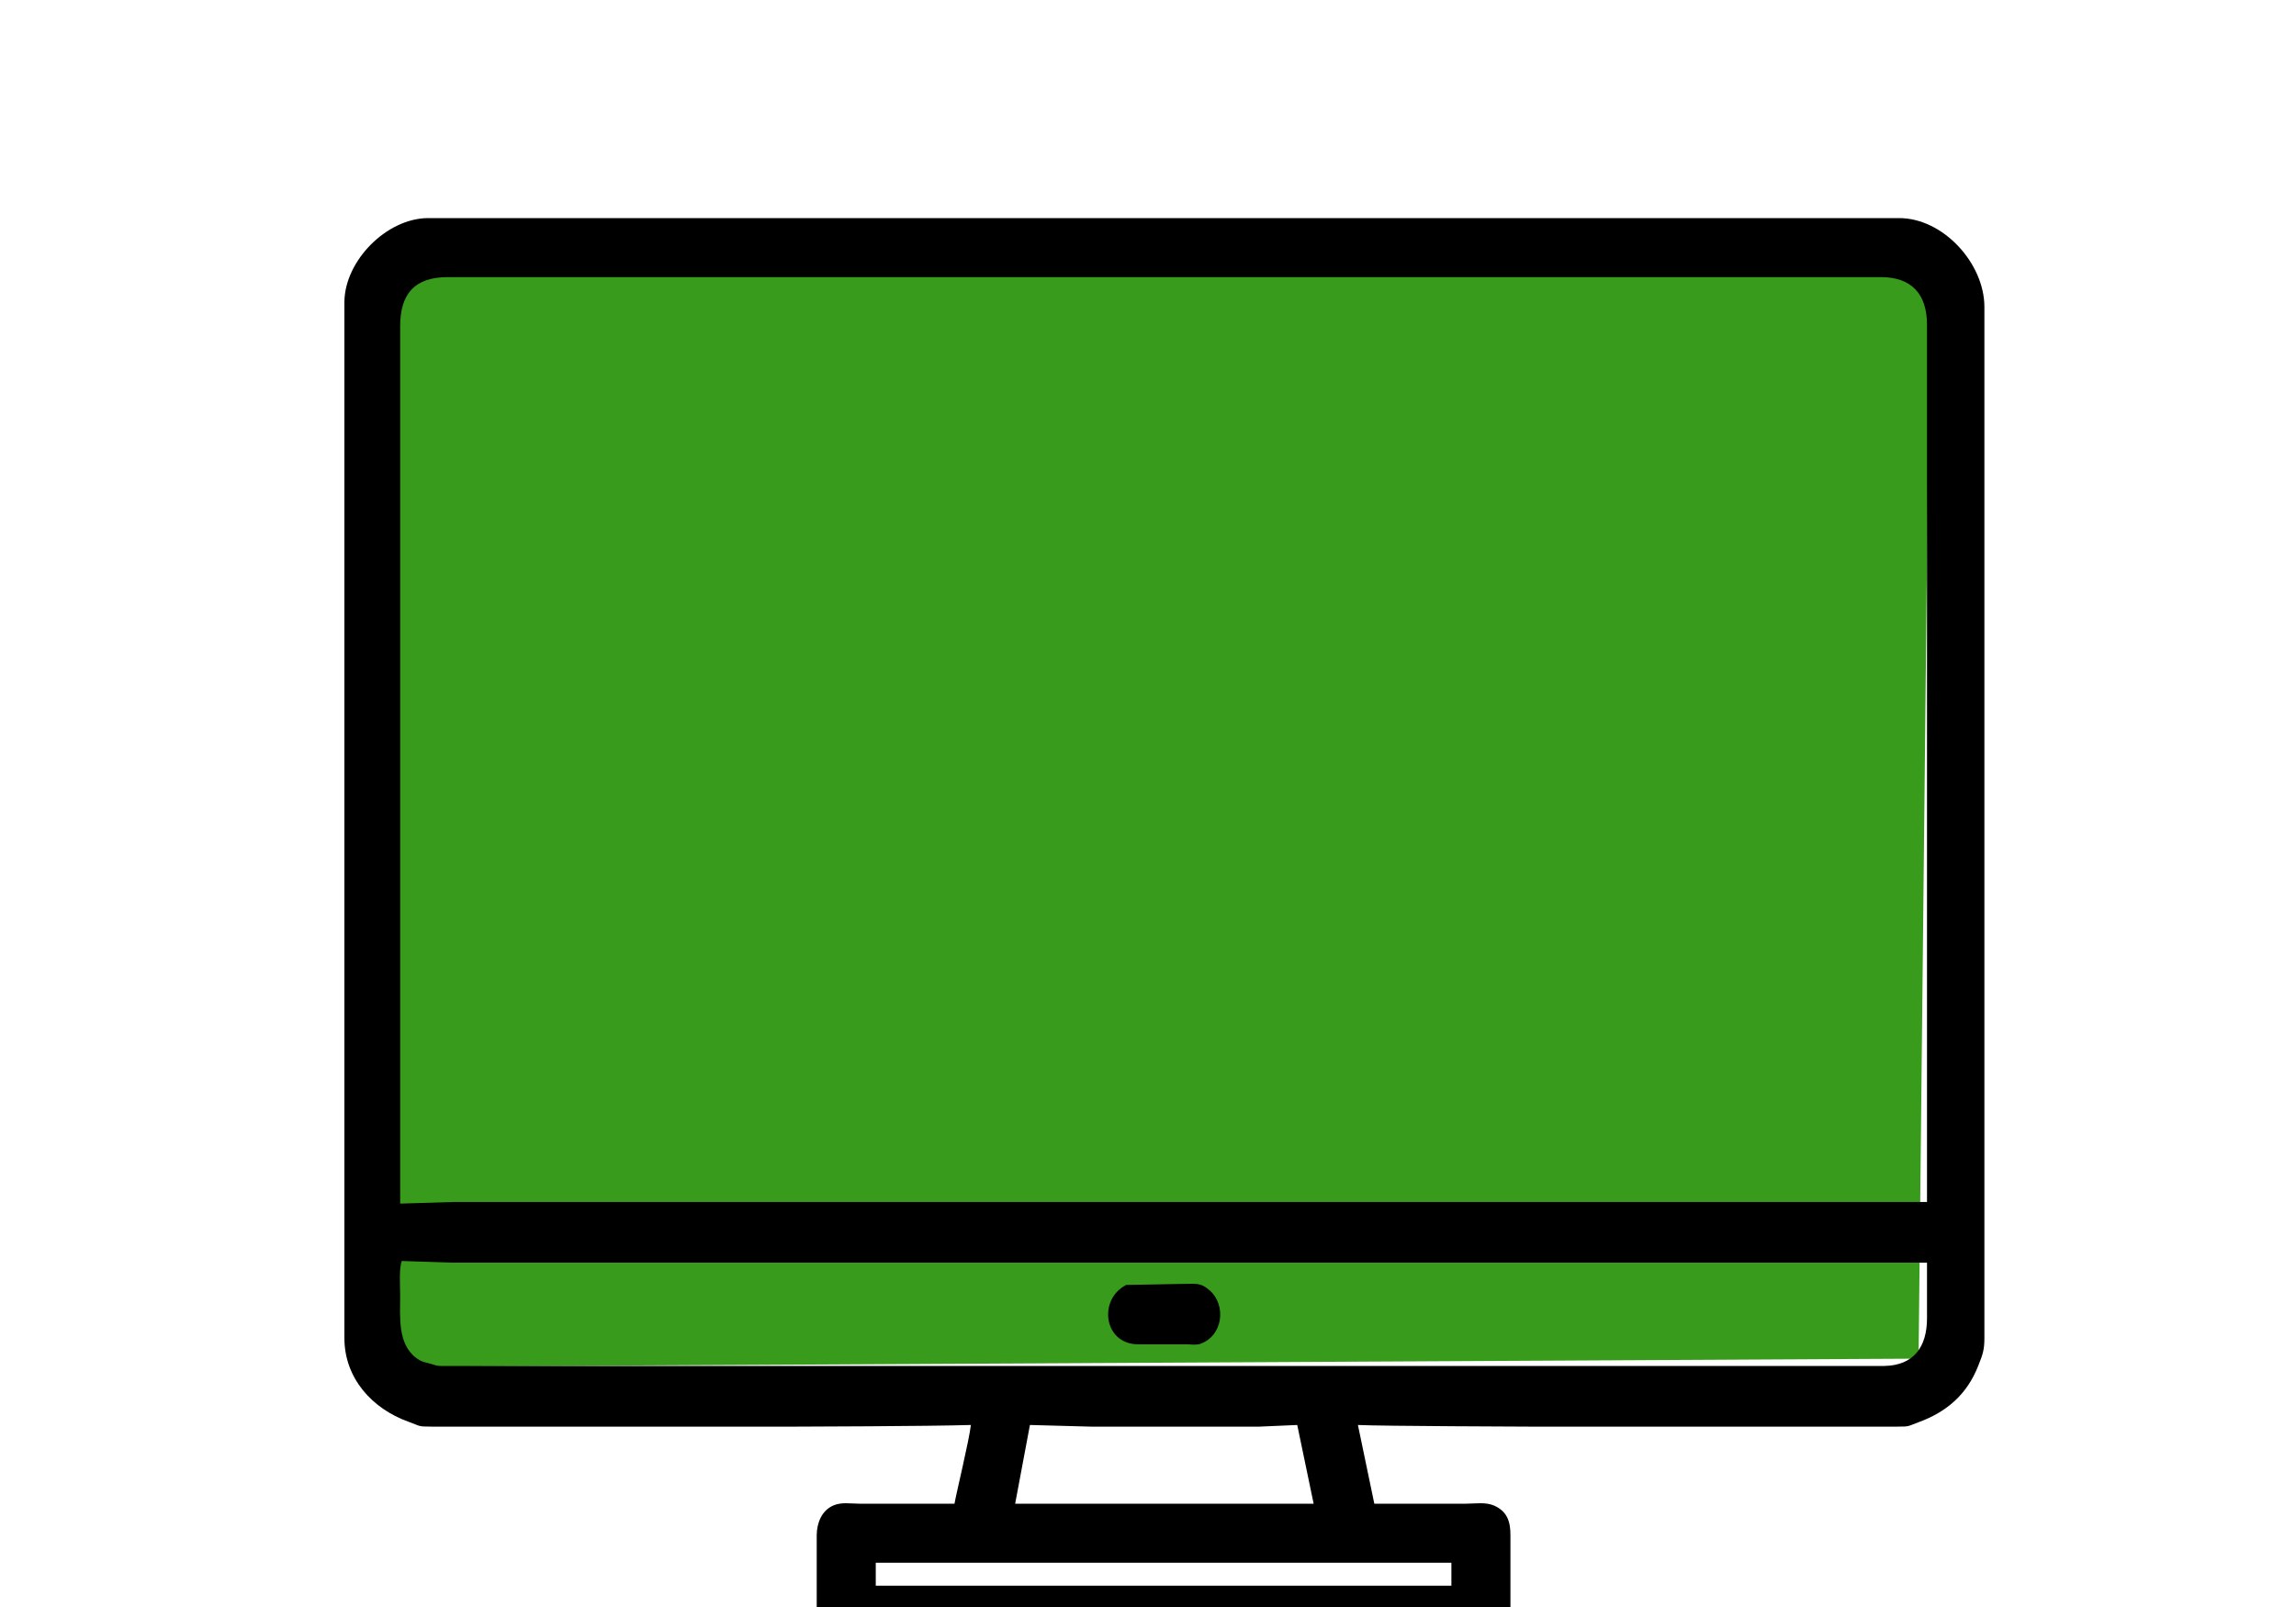
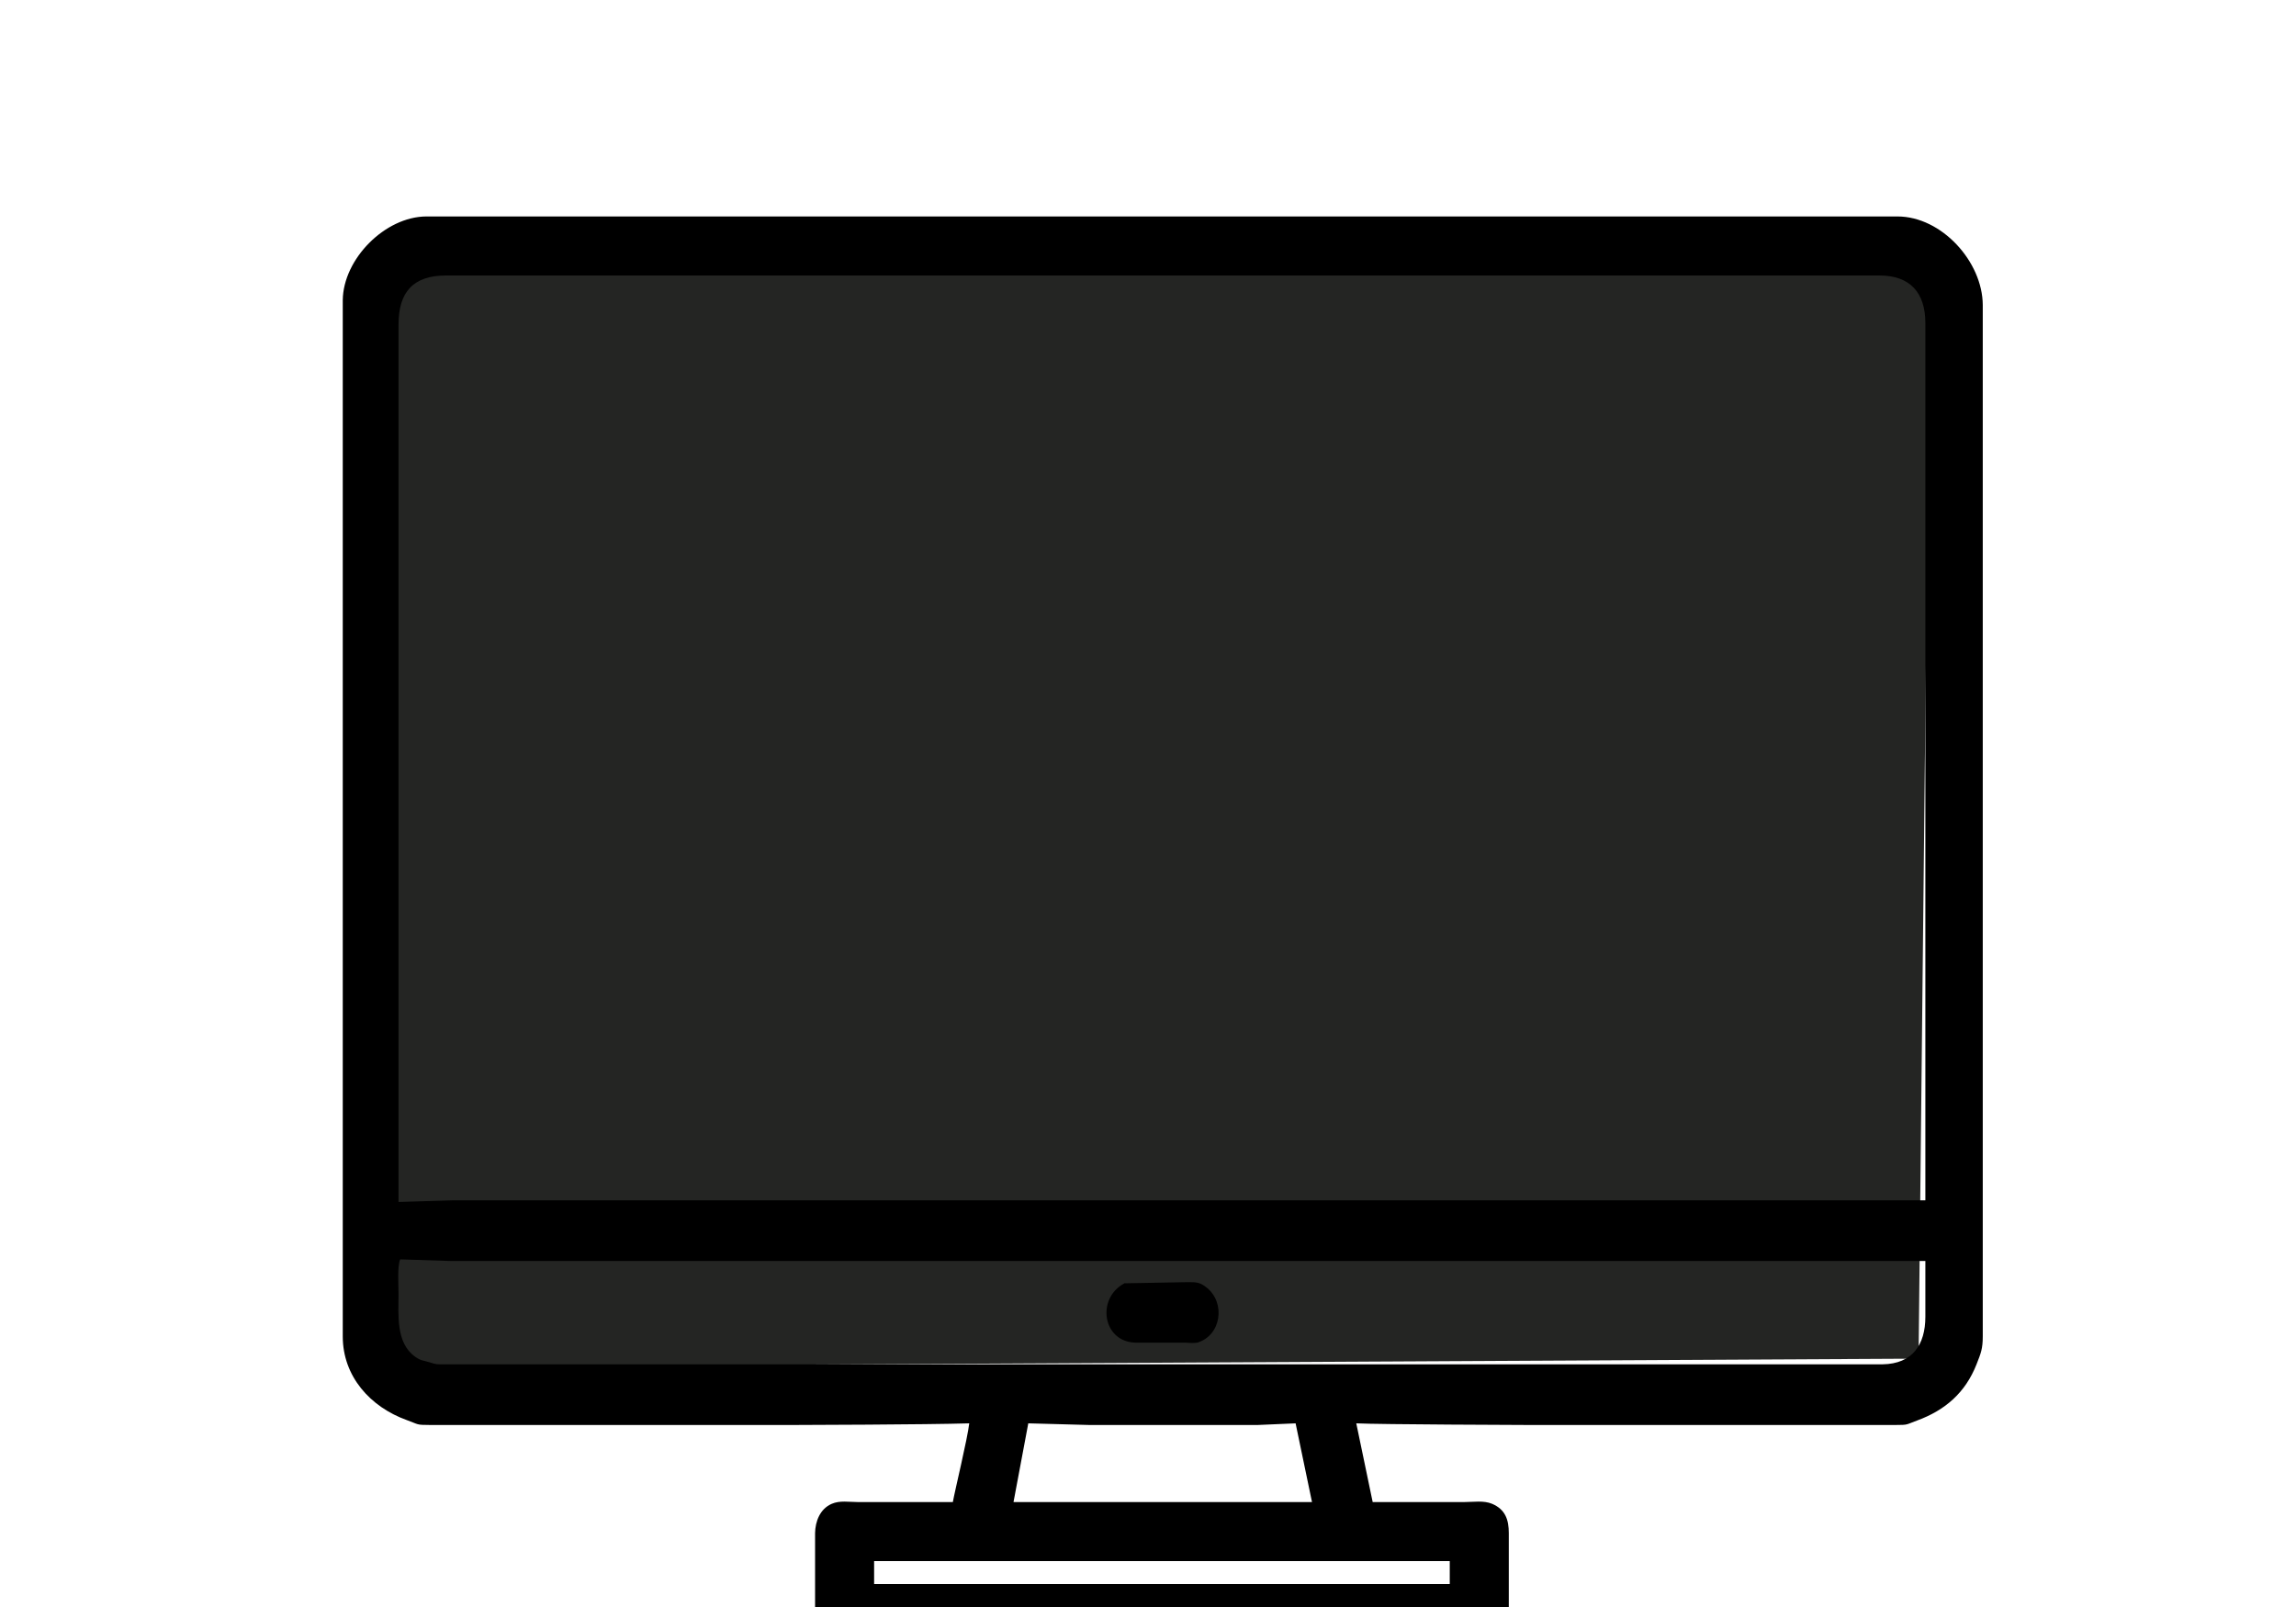
<svg xmlns="http://www.w3.org/2000/svg" viewBox="0 0 1400 980" class="h-full">
  <rect />
-   <path class="st0" d="M 57.2 49.7 h 133.4 l -1 94.8 l -131.7 0.7 l -0.7 -95.5 Z" transform="matrix(7.1,0,0,7.1,-176.3,-197.4)" style="fill: rgb(56, 155, 28)" />
-   <path fill="none" d="M 382 869 c -1 9.1 -8.8 41.2 -10 48 h -58 c -5.3 0 -10.9 -1.1 -15.9 1.1 c -7.1 3.1 -10 10.7 -10.1 17.9 v 45 c 0 6.5 0.9 15.7 8 18.4 c 1.9 0.7 400 0.6 400 0.6 c 11.3 0 14.9 -5 15 -16 v -48 c 0 -8.1 -2 -14.4 -10.1 -17.9 c -5.2 -2.2 -11.4 -1.1 -16.9 -1.1 h -56 l -10 -48 c 13.9 0.7 104 1 104 1 h 225 c 7.6 0 6.1 -0.2 12.9 -2.7 c 17.2 -6.3 29.5 -17 36.3 -34.3 c 2.7 -6.8 3.8 -9.6 3.8 -17 V 187 c -0.1 -26.4 -25.1 -54 -52 -54 H 51 c -25.2 0.1 -50.7 25.9 -51 51 v 632 c 0 24.4 16.8 43 39 51 c 7.5 2.7 5.6 3 14 3 h 223 s 80.6 -0.2 106 -1 Z m 583 -136 H 67 l -33 1 V 199 c 0 -19.9 8.9 -30 29 -30 h 874 c 18.7 0 28 10.5 28 29 v 535 Z M 35 769 l 31 1 h 899 v 34 c 0 17.1 -7.9 28.7 -26 29 H 62 c -5 0 -4.6 0.2 -9.3 -1.3 c -4 -1.2 -5.1 -0.8 -8.8 -3.5 C 32.3 819.7 34 802.8 34 790 c 0 -5.3 -0.8 -16.6 1 -21 Z m 441.5 14.7 c -17.2 9.1 -13.3 36.1 7.5 36.1 h 30 c 2.2 0.2 4.9 0.3 7 0 c 14.8 -4.4 17.3 -24.2 6 -33.4 c -4.4 -3.6 -6.6 -3.5 -12 -3.5 l -38.5 0.7 Z M 581 869 l 10 48 H 409 l 9 -48 l 37 1 h 103 l 23 -1 Z m 94 84 v 14 H 324 v -14 h 351 Z" style="fill: #000000; stroke-width: 0; fill-opacity: 1" transform="matrix(1,0,0,1,210,0)" />
+   <path class="st0" d="M 57.2 49.7 h 133.4 l -1 94.8 l -131.7 0.7 l -0.7 -95.5 Z" transform="matrix(7.1,0,0,7.1,-176.3,-197.4)" style="fill: rgb(36, 37, 35)" />
+   <path fill="none" d="M 381 868 c -1 9.1 -8.8 41.2 -10 48 h -58 c -5.3 0 -10.9 -1.1 -15.9 1.1 c -7.1 3.1 -10 10.7 -10.1 17.9 v 45 c 0 6.5 0.9 15.7 8 18.4 c 1.9 0.7 400 0.6 400 0.6 c 11.3 0 14.9 -5 15 -16 v -48 c 0 -8.1 -2 -14.4 -10.1 -17.9 c -5.2 -2.2 -11.4 -1.1 -16.9 -1.1 h -56 l -10 -48 c 13.9 0.7 104 1 104 1 h 225 c 7.6 0 6.1 -0.2 12.9 -2.7 c 17.2 -6.3 29.5 -17 36.3 -34.3 c 2.7 -6.8 3.8 -9.6 3.8 -17 V 186 c -0.1 -26.4 -25.1 -54 -52 -54 H 50 c -25.2 0.1 -50.7 25.9 -51 51 v 632 c 0 24.4 16.8 43 39 51 c 7.5 2.7 5.6 3 14 3 h 223 s 80.6 -0.2 106 -1 Z m 583 -136 H 66 l -33 1 V 198 c 0 -19.9 8.9 -30 29 -30 h 874 c 18.7 0 28 10.5 28 29 v 535 Z M 34 768 l 31 1 h 899 v 34 c 0 17.1 -7.9 28.7 -26 29 H 61 c -5 0 -4.6 0.2 -9.3 -1.3 c -4 -1.2 -5.1 -0.8 -8.8 -3.5 C 31.3 818.7 33 801.8 33 789 c 0 -5.3 -0.8 -16.6 1 -21 Z m 441.5 14.7 c -17.2 9.1 -13.3 36.1 7.5 36.1 h 30 c 2.2 0.2 4.9 0.3 7 0 c 14.8 -4.4 17.3 -24.2 6 -33.4 c -4.4 -3.6 -6.6 -3.5 -12 -3.5 l -38.5 0.7 Z M 580 868 l 10 48 H 408 l 9 -48 l 37 1 h 103 l 23 -1 Z m 94 84 v 14 H 323 v -14 h 351 Z" style="fill: rgb(0, 0, 0); stroke-width: 0; fill-opacity: 1" transform="matrix(1,0,0,1,210,0)" />
</svg>
